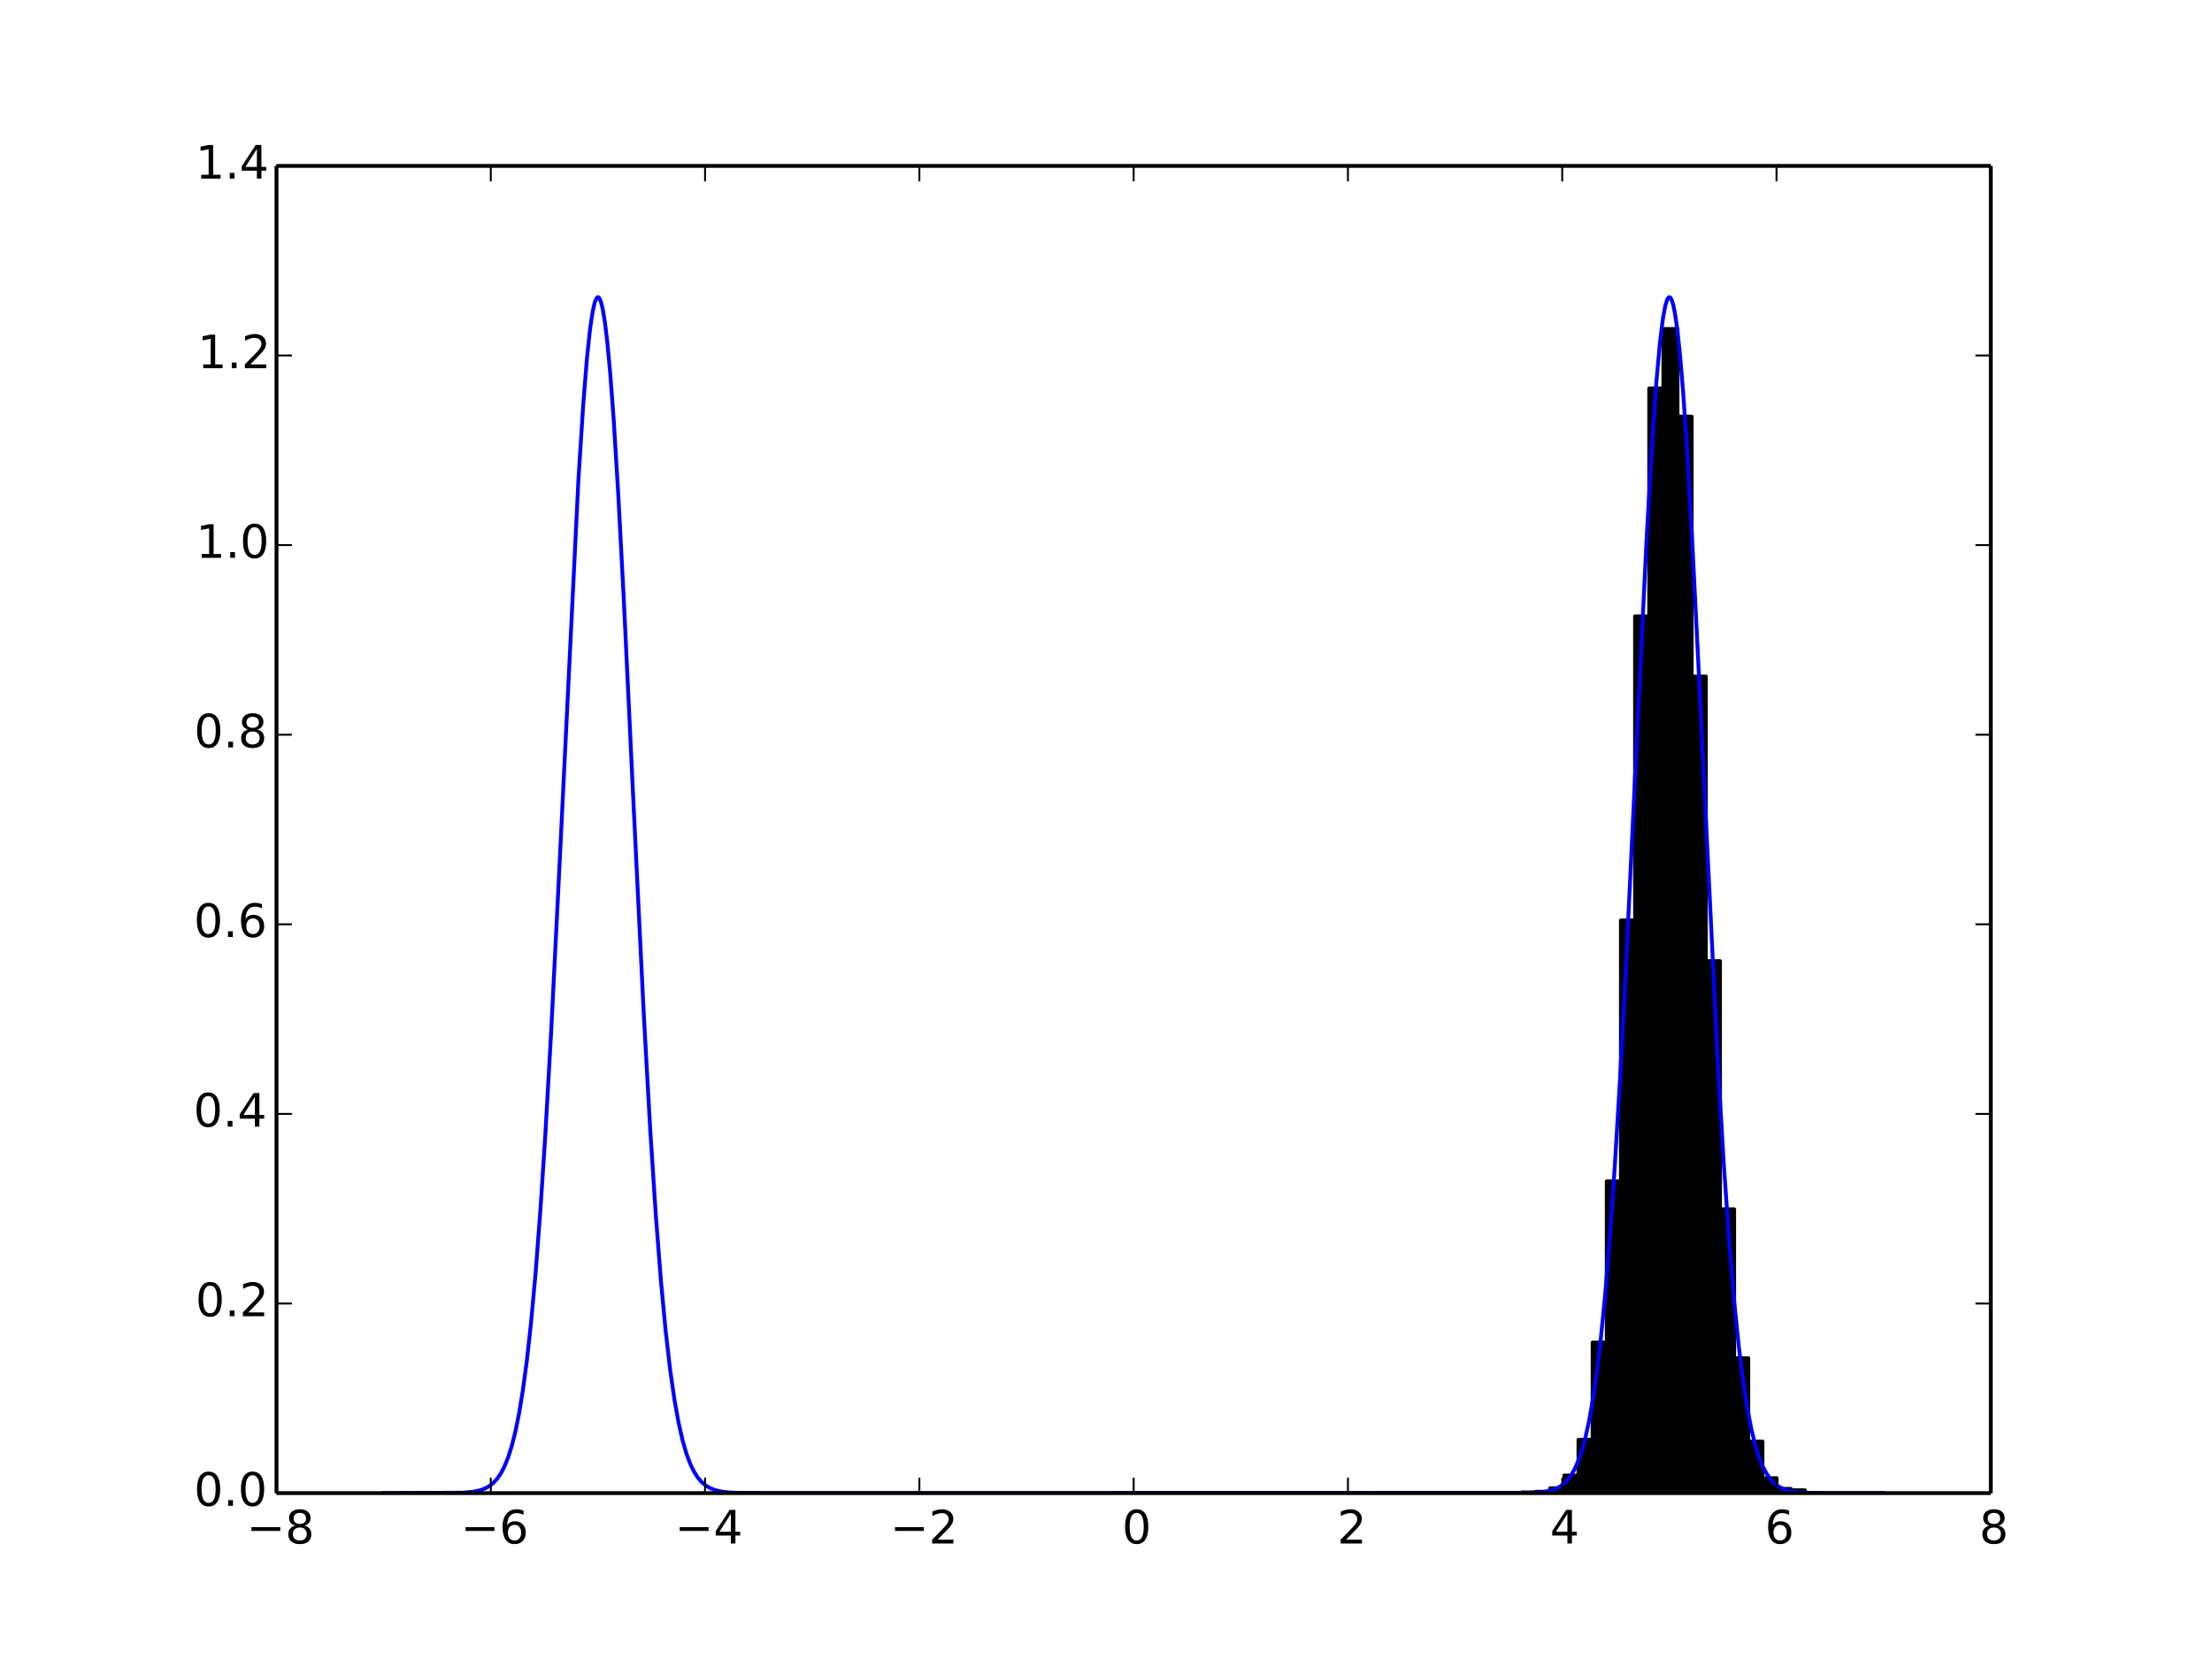
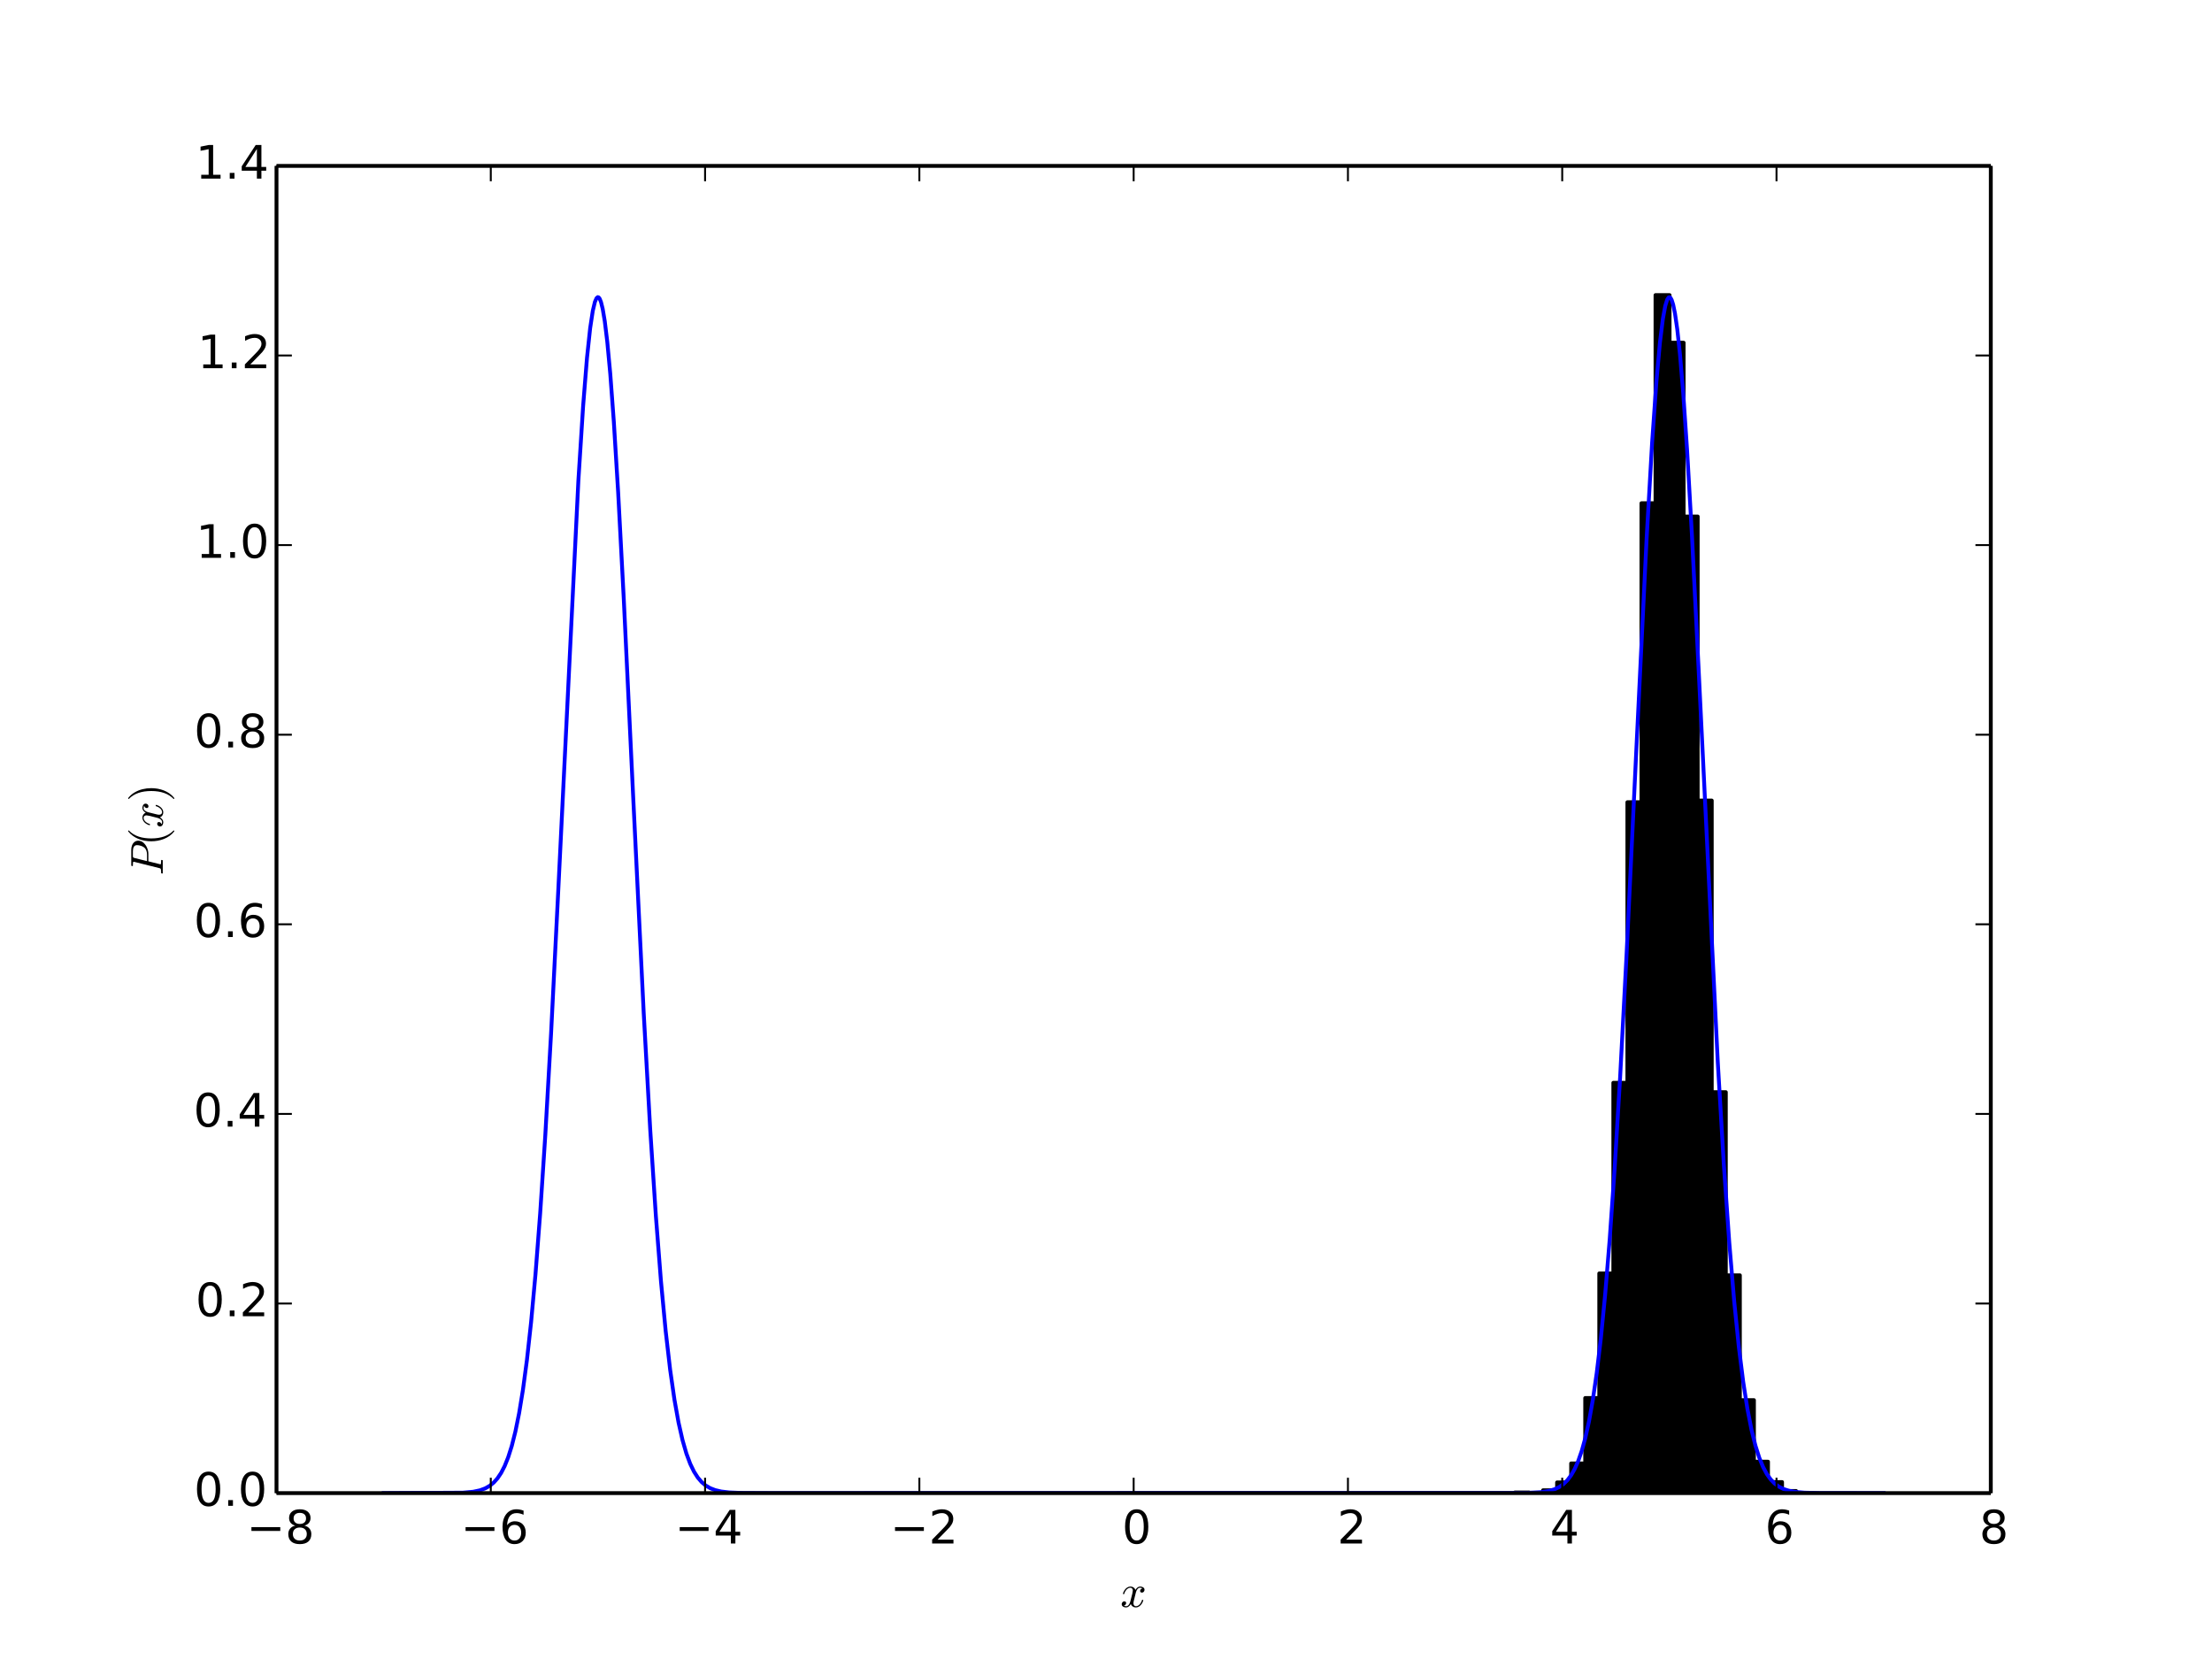
<svg xmlns="http://www.w3.org/2000/svg" xmlns:xlink="http://www.w3.org/1999/xlink" height="432pt" version="1.1" viewBox="0 0 576 432" width="576pt">
  <defs>
    <style type="text/css">
*{stroke-linecap:butt;stroke-linejoin:round;}
  </style>
  </defs>
  <g id="figure_1">
    <g id="patch_1">
      <path d=" M0 432 L576 432 L576 0 L0 0 z " style="fill:#ffffff;" />
    </g>
    <g id="axes_1">
      <g id="patch_2">
        <path d=" M72 388.8 L518.4 388.8 L518.4 43.2 L72 43.2 z " style="fill:#ffffff;" />
      </g>
      <g id="patch_3">
-         <path clip-path="url(#p7ff5b81e1d)" d=" M396.278 388.8 L399.965 388.8 L399.965 388.613 L396.278 388.613 z " style="stroke:#000000;" />
+         <path clip-path="url(#p7ff5b81e1d)" d=" M394.478 388.8 L398.139 388.8 L398.139 388.631 L394.478 388.631 z " style="stroke:#000000;" />
      </g>
      <g id="patch_4">
-         <path clip-path="url(#p7ff5b81e1d)" d=" M399.965 388.8 L403.651 388.8 L403.651 388.445 L399.965 388.445 z " style="stroke:#000000;" />
+         <path clip-path="url(#p7ff5b81e1d)" d=" M398.139 388.8 L401.801 388.8 L401.801 388.706 L398.139 388.706 z " style="stroke:#000000;" />
      </g>
      <g id="patch_5">
-         <path clip-path="url(#p7ff5b81e1d)" d=" M403.651 388.8 L407.337 388.8 L407.337 387.548 L403.651 387.548 z " style="stroke:#000000;" />
+         <path clip-path="url(#p7ff5b81e1d)" d=" M401.801 388.8 L405.462 388.8 L405.462 388.066 L401.801 388.066 z " style="stroke:#000000;" />
      </g>
      <g id="patch_6">
-         <path clip-path="url(#p7ff5b81e1d)" d=" M407.337 388.8 L411.023 388.8 L411.023 384.222 L407.337 384.222 z " style="stroke:#000000;" />
+         <path clip-path="url(#p7ff5b81e1d)" d=" M405.462 388.8 L409.123 388.8 L409.123 386.016 L405.462 386.016 z " style="stroke:#000000;" />
      </g>
      <g id="patch_7">
-         <path clip-path="url(#p7ff5b81e1d)" d=" M411.023 388.8 L414.709 388.8 L414.709 374.917 L411.023 374.917 z " style="stroke:#000000;" />
+         <path clip-path="url(#p7ff5b81e1d)" d=" M409.123 388.8 L412.785 388.8 L412.785 381.069 L409.123 381.069 z " style="stroke:#000000;" />
      </g>
      <g id="patch_8">
-         <path clip-path="url(#p7ff5b81e1d)" d=" M414.709 388.8 L418.395 388.8 L418.395 349.599 L414.709 349.599 z " style="stroke:#000000;" />
+         <path clip-path="url(#p7ff5b81e1d)" d=" M412.785 388.8 L416.446 388.8 L416.446 364.045 L412.785 364.045 z " style="stroke:#000000;" />
      </g>
      <g id="patch_9">
-         <path clip-path="url(#p7ff5b81e1d)" d=" M418.395 388.8 L422.081 388.8 L422.081 307.614 L418.395 307.614 z " style="stroke:#000000;" />
+         <path clip-path="url(#p7ff5b81e1d)" d=" M416.446 388.8 L420.108 388.8 L420.108 331.597 L416.446 331.597 z " style="stroke:#000000;" />
      </g>
      <g id="patch_10">
-         <path clip-path="url(#p7ff5b81e1d)" d=" M422.081 388.8 L425.767 388.8 L425.767 239.676 L422.081 239.676 z " style="stroke:#000000;" />
+         <path clip-path="url(#p7ff5b81e1d)" d=" M420.108 388.8 L423.769 388.8 L423.769 281.955 L420.108 281.955 z " style="stroke:#000000;" />
      </g>
      <g id="patch_11">
-         <path clip-path="url(#p7ff5b81e1d)" d=" M425.767 388.8 L429.453 388.8 L429.453 160.508 L425.767 160.508 z " style="stroke:#000000;" />
+         <path clip-path="url(#p7ff5b81e1d)" d=" M423.769 388.8 L427.43 388.8 L427.43 208.894 L423.769 208.894 z " style="stroke:#000000;" />
      </g>
      <g id="patch_12">
-         <path clip-path="url(#p7ff5b81e1d)" d=" M429.453 388.8 L433.139 388.8 L433.139 101.146 L429.453 101.146 z " style="stroke:#000000;" />
+         <path clip-path="url(#p7ff5b81e1d)" d=" M427.43 388.8 L431.092 388.8 L431.092 131.037 L427.43 131.037 z " style="stroke:#000000;" />
      </g>
      <g id="patch_13">
-         <path clip-path="url(#p7ff5b81e1d)" d=" M433.139 388.8 L436.825 388.8 L436.825 85.675 L433.139 85.675 z " style="stroke:#000000;" />
+         <path clip-path="url(#p7ff5b81e1d)" d=" M431.092 388.8 L434.753 388.8 L434.753 76.843 L431.092 76.843 z " style="stroke:#000000;" />
      </g>
      <g id="patch_14">
-         <path clip-path="url(#p7ff5b81e1d)" d=" M436.825 388.8 L440.511 388.8 L440.511 108.489 L436.825 108.489 z " style="stroke:#000000;" />
+         <path clip-path="url(#p7ff5b81e1d)" d=" M434.753 388.8 L438.414 388.8 L438.414 89.24 L434.753 89.24 z " style="stroke:#000000;" />
      </g>
      <g id="patch_15">
-         <path clip-path="url(#p7ff5b81e1d)" d=" M440.511 388.8 L444.197 388.8 L444.197 176.166 L440.511 176.166 z " style="stroke:#000000;" />
+         <path clip-path="url(#p7ff5b81e1d)" d=" M438.414 388.8 L442.076 388.8 L442.076 134.498 L438.414 134.498 z " style="stroke:#000000;" />
      </g>
      <g id="patch_16">
-         <path clip-path="url(#p7ff5b81e1d)" d=" M444.197 388.8 L447.883 388.8 L447.883 250.27 L444.197 250.27 z " style="stroke:#000000;" />
+         <path clip-path="url(#p7ff5b81e1d)" d=" M442.076 388.8 L445.737 388.8 L445.737 208.462 L442.076 208.462 z " style="stroke:#000000;" />
      </g>
      <g id="patch_17">
-         <path clip-path="url(#p7ff5b81e1d)" d=" M447.883 388.8 L451.569 388.8 L451.569 314.882 L447.883 314.882 z " style="stroke:#000000;" />
+         <path clip-path="url(#p7ff5b81e1d)" d=" M445.737 388.8 L449.399 388.8 L449.399 284.401 L445.737 284.401 z " style="stroke:#000000;" />
      </g>
      <g id="patch_18">
-         <path clip-path="url(#p7ff5b81e1d)" d=" M451.569 388.8 L455.255 388.8 L455.255 353.672 L451.569 353.672 z " style="stroke:#000000;" />
+         <path clip-path="url(#p7ff5b81e1d)" d=" M449.399 388.8 L453.06 388.8 L453.06 332.086 L449.399 332.086 z " style="stroke:#000000;" />
      </g>
      <g id="patch_19">
-         <path clip-path="url(#p7ff5b81e1d)" d=" M455.255 388.8 L458.941 388.8 L458.941 375.384 L455.255 375.384 z " style="stroke:#000000;" />
+         <path clip-path="url(#p7ff5b81e1d)" d=" M453.06 388.8 L456.721 388.8 L456.721 364.591 L453.06 364.591 z " style="stroke:#000000;" />
      </g>
      <g id="patch_20">
-         <path clip-path="url(#p7ff5b81e1d)" d=" M458.941 388.8 L462.627 388.8 L462.627 384.914 L458.941 384.914 z " style="stroke:#000000;" />
+         <path clip-path="url(#p7ff5b81e1d)" d=" M456.721 388.8 L460.383 388.8 L460.383 380.617 L456.721 380.617 z " style="stroke:#000000;" />
      </g>
      <g id="patch_21">
-         <path clip-path="url(#p7ff5b81e1d)" d=" M462.627 388.8 L466.313 388.8 L466.313 387.698 L462.627 387.698 z " style="stroke:#000000;" />
+         <path clip-path="url(#p7ff5b81e1d)" d=" M460.383 388.8 L464.044 388.8 L464.044 385.922 L460.383 385.922 z " style="stroke:#000000;" />
      </g>
      <g id="patch_22">
-         <path clip-path="url(#p7ff5b81e1d)" d=" M466.313 388.8 L469.999 388.8 L469.999 388.071 L466.313 388.071 z " style="stroke:#000000;" />
+         <path clip-path="url(#p7ff5b81e1d)" d=" M464.044 388.8 L467.706 388.8 L467.706 388.254 L464.044 388.254 z " style="stroke:#000000;" />
      </g>
      <g id="line2d_1">
        <path clip-path="url(#p7ff5b81e1d)" d=" M99.9 388.8 L120.543 388.689 L123.231 388.443 L125.008 388.066 L126.387 387.552 L127.551 386.882 L128.59 386.026 L129.559 384.936 L130.492 383.543 L131.41 381.762 L132.328 379.478 L133.258 376.545 L134.203 372.797 L135.172 368.015 L136.171 361.916 L137.21 354.151 L138.296 344.294 L139.441 331.798 L140.663 315.917 L141.995 295.6 L143.499 269.1 L145.355 232.201 L150.612 125.081 L151.85 105.652 L152.85 93.202 L153.678 85.443 L154.362 80.935 L154.917 78.599 L155.346 77.624 L155.655 77.377 L155.893 77.448 L156.159 77.794 L156.502 78.659 L156.94 80.433 L157.479 83.64 L158.131 88.976 L158.909 97.301 L159.838 109.812 L160.967 128.204 L162.42 155.788 L164.85 206.905 L167.627 263.908 L169.33 294.368 L170.787 316.622 L172.111 333.585 L173.341 346.613 L174.505 356.676 L175.619 364.446 L176.689 370.416 L177.728 375.004 L178.739 378.506 L179.732 381.174 L180.716 383.207 L181.704 384.755 L182.712 385.93 L183.767 386.824 L184.911 387.503 L186.212 388.012 L187.786 388.382 L189.864 388.627 L193.098 388.761 L201.078 388.799 L397.704 388.753 L401.282 388.561 L403.333 388.239 L404.844 387.784 L406.083 387.183 L407.169 386.407 L408.165 385.419 L409.11 384.16 L410.032 382.551 L410.95 380.487 L411.871 377.846 L412.809 374.461 L413.77 370.124 L414.758 364.592 L415.781 357.546 L416.848 348.594 L417.969 337.224 L419.16 322.777 L420.445 304.368 L421.871 280.601 L423.547 248.735 L426.015 196.957 L428.781 140.137 L430.214 115.134 L431.331 99.266 L432.249 89.159 L433.011 83.028 L433.636 79.63 L434.132 78.018 L434.503 77.451 L434.769 77.383 L435.011 77.567 L435.308 78.111 L435.69 79.33 L436.171 81.671 L436.761 85.753 L437.468 92.326 L438.311 102.4 L439.323 117.323 L440.577 139.336 L442.292 173.73 L447.307 276.603 L448.897 303.468 L450.295 323.503 L451.58 338.857 L452.783 350.682 L453.928 359.826 L455.025 366.877 L456.084 372.29 L457.111 376.434 L458.115 379.598 L459.103 382.007 L460.088 383.841 L461.08 385.235 L462.103 386.297 L463.185 387.102 L464.38 387.714 L465.767 388.168 L467.493 388.489 L469.888 388.691 L474.048 388.785 L490.5 388.8 L490.5 388.8" style="fill:none;stroke:#0000ff;stroke-linecap:square;" />
      </g>
      <g id="matplotlib.axis_1">
        <g id="xtick_1">
          <g id="line2d_2">
            <defs>
              <path d=" M0 0 L0 -4" id="m93b0483c22" style="stroke:#000000;stroke-width:0.5;" />
            </defs>
            <g>
              <use style="stroke:#000000;stroke-width:0.5;" x="72.0" xlink:href="#m93b0483c22" y="388.8" />
            </g>
          </g>
          <g id="line2d_3">
            <defs>
              <path d=" M0 0 L0 4" id="m741efc42ff" style="stroke:#000000;stroke-width:0.5;" />
            </defs>
            <g>
              <use style="stroke:#000000;stroke-width:0.5;" x="72.0" xlink:href="#m741efc42ff" y="43.2" />
            </g>
          </g>
          <g id="text_1">
            <defs>
              <path d=" M31.781 34.625 Q24.75 34.625 20.719 30.859 Q16.703 27.094 16.703 20.516 Q16.703 13.922 20.719 10.156 Q24.75 6.391 31.781 6.391 Q38.812 6.391 42.859 10.172 Q46.922 13.969 46.922 20.516 Q46.922 27.094 42.891 30.859 Q38.875 34.625 31.781 34.625 M21.922 38.812 Q15.578 40.375 12.031 44.719 Q8.5 49.078 8.5 55.328 Q8.5 64.062 14.719 69.141 Q20.953 74.219 31.781 74.219 Q42.672 74.219 48.875 69.141 Q55.078 64.062 55.078 55.328 Q55.078 49.078 51.531 44.719 Q48 40.375 41.703 38.812 Q48.828 37.156 52.797 32.312 Q56.781 27.484 56.781 20.516 Q56.781 9.906 50.312 4.234 Q43.844 -1.422 31.781 -1.422 Q19.734 -1.422 13.25 4.234 Q6.781 9.906 6.781 20.516 Q6.781 27.484 10.781 32.312 Q14.797 37.156 21.922 38.812 M18.312 54.391 Q18.312 48.734 21.844 45.562 Q25.391 42.391 31.781 42.391 Q38.141 42.391 41.719 45.562 Q45.312 48.734 45.312 54.391 Q45.312 60.062 41.719 63.234 Q38.141 66.406 31.781 66.406 Q25.391 66.406 21.844 63.234 Q18.312 60.062 18.312 54.391" id="DejaVuSans-38" />
              <path d=" M10.594 35.5 L73.188 35.5 L73.188 27.203 L10.594 27.203 z " id="DejaVuSans-2212" />
            </defs>
            <g transform="translate(64.20094 401.9181)scale(0.12 -0.12)">
              <use xlink:href="#DejaVuSans-2212" />
              <use x="83.789" xlink:href="#DejaVuSans-38" />
            </g>
          </g>
        </g>
        <g id="xtick_2">
          <g id="line2d_4">
            <g>
              <use style="stroke:#000000;stroke-width:0.5;" x="127.8" xlink:href="#m93b0483c22" y="388.8" />
            </g>
          </g>
          <g id="line2d_5">
            <g>
              <use style="stroke:#000000;stroke-width:0.5;" x="127.8" xlink:href="#m741efc42ff" y="43.2" />
            </g>
          </g>
          <g id="text_2">
            <defs>
              <path d=" M33.016 40.375 Q26.375 40.375 22.484 35.828 Q18.609 31.297 18.609 23.391 Q18.609 15.531 22.484 10.953 Q26.375 6.391 33.016 6.391 Q39.656 6.391 43.531 10.953 Q47.406 15.531 47.406 23.391 Q47.406 31.297 43.531 35.828 Q39.656 40.375 33.016 40.375 M52.594 71.297 L52.594 62.312 Q48.875 64.062 45.094 64.984 Q41.312 65.922 37.594 65.922 Q27.828 65.922 22.672 59.328 Q17.531 52.734 16.797 39.406 Q19.672 43.656 24.016 45.922 Q28.375 48.188 33.594 48.188 Q44.578 48.188 50.953 41.516 Q57.328 34.859 57.328 23.391 Q57.328 12.156 50.688 5.359 Q44.047 -1.422 33.016 -1.422 Q20.359 -1.422 13.672 8.266 Q6.984 17.969 6.984 36.375 Q6.984 53.656 15.188 63.938 Q23.391 74.219 37.203 74.219 Q40.922 74.219 44.703 73.484 Q48.484 72.75 52.594 71.297" id="DejaVuSans-36" />
            </defs>
            <g transform="translate(119.9681 401.9181)scale(0.12 -0.12)">
              <use xlink:href="#DejaVuSans-2212" />
              <use x="83.789" xlink:href="#DejaVuSans-36" />
            </g>
          </g>
        </g>
        <g id="xtick_3">
          <g id="line2d_6">
            <g>
              <use style="stroke:#000000;stroke-width:0.5;" x="183.6" xlink:href="#m93b0483c22" y="388.8" />
            </g>
          </g>
          <g id="line2d_7">
            <g>
              <use style="stroke:#000000;stroke-width:0.5;" x="183.6" xlink:href="#m741efc42ff" y="43.2" />
            </g>
          </g>
          <g id="text_3">
            <defs>
              <path d=" M37.797 64.312 L12.891 25.391 L37.797 25.391 z  M35.203 72.906 L47.609 72.906 L47.609 25.391 L58.016 25.391 L58.016 17.188 L47.609 17.188 L47.609 0 L37.797 0 L37.797 17.188 L4.891 17.188 L4.891 26.703 z " id="DejaVuSans-34" />
            </defs>
            <g transform="translate(175.7269 401.9181)scale(0.12 -0.12)">
              <use xlink:href="#DejaVuSans-2212" />
              <use x="83.789" xlink:href="#DejaVuSans-34" />
            </g>
          </g>
        </g>
        <g id="xtick_4">
          <g id="line2d_8">
            <g>
              <use style="stroke:#000000;stroke-width:0.5;" x="239.4" xlink:href="#m93b0483c22" y="388.8" />
            </g>
          </g>
          <g id="line2d_9">
            <g>
              <use style="stroke:#000000;stroke-width:0.5;" x="239.4" xlink:href="#m741efc42ff" y="43.2" />
            </g>
          </g>
          <g id="text_4">
            <defs>
              <path d=" M19.188 8.297 L53.609 8.297 L53.609 0 L7.328 0 L7.328 8.297 Q12.938 14.109 22.625 23.891 Q32.328 33.688 34.812 36.531 Q39.547 41.844 41.422 45.531 Q43.312 49.219 43.312 52.781 Q43.312 58.594 39.234 62.25 Q35.156 65.922 28.609 65.922 Q23.969 65.922 18.812 64.312 Q13.672 62.703 7.812 59.422 L7.812 69.391 Q13.766 71.781 18.938 73 Q24.125 74.219 28.422 74.219 Q39.75 74.219 46.484 68.547 Q53.219 62.891 53.219 53.422 Q53.219 48.922 51.531 44.891 Q49.859 40.875 45.406 35.406 Q44.188 33.984 37.641 27.219 Q31.109 20.453 19.188 8.297" id="DejaVuSans-32" />
            </defs>
            <g transform="translate(231.7912 401.9181)scale(0.12 -0.12)">
              <use xlink:href="#DejaVuSans-2212" />
              <use x="83.789" xlink:href="#DejaVuSans-32" />
            </g>
          </g>
        </g>
        <g id="xtick_5">
          <g id="line2d_10">
            <g>
              <use style="stroke:#000000;stroke-width:0.5;" x="295.2" xlink:href="#m93b0483c22" y="388.8" />
            </g>
          </g>
          <g id="line2d_11">
            <g>
              <use style="stroke:#000000;stroke-width:0.5;" x="295.2" xlink:href="#m741efc42ff" y="43.2" />
            </g>
          </g>
          <g id="text_5">
            <defs>
              <path d=" M31.781 66.406 Q24.172 66.406 20.328 58.906 Q16.5 51.422 16.5 36.375 Q16.5 21.391 20.328 13.891 Q24.172 6.391 31.781 6.391 Q39.453 6.391 43.281 13.891 Q47.125 21.391 47.125 36.375 Q47.125 51.422 43.281 58.906 Q39.453 66.406 31.781 66.406 M31.781 74.219 Q44.047 74.219 50.516 64.516 Q56.984 54.828 56.984 36.375 Q56.984 17.969 50.516 8.266 Q44.047 -1.422 31.781 -1.422 Q19.531 -1.422 13.062 8.266 Q6.594 17.969 6.594 36.375 Q6.594 54.828 13.062 64.516 Q19.531 74.219 31.781 74.219" id="DejaVuSans-30" />
            </defs>
            <g transform="translate(292.1766 401.9181)scale(0.12 -0.12)">
              <use xlink:href="#DejaVuSans-30" />
            </g>
          </g>
        </g>
        <g id="xtick_6">
          <g id="line2d_12">
            <g>
              <use style="stroke:#000000;stroke-width:0.5;" x="351.0" xlink:href="#m93b0483c22" y="388.8" />
            </g>
          </g>
          <g id="line2d_13">
            <g>
              <use style="stroke:#000000;stroke-width:0.5;" x="351.0" xlink:href="#m741efc42ff" y="43.2" />
            </g>
          </g>
          <g id="text_6">
            <g transform="translate(348.2231 401.9181)scale(0.12 -0.12)">
              <use xlink:href="#DejaVuSans-32" />
            </g>
          </g>
        </g>
        <g id="xtick_7">
          <g id="line2d_14">
            <g>
              <use style="stroke:#000000;stroke-width:0.5;" x="406.8" xlink:href="#m93b0483c22" y="388.8" />
            </g>
          </g>
          <g id="line2d_15">
            <g>
              <use style="stroke:#000000;stroke-width:0.5;" x="406.8" xlink:href="#m741efc42ff" y="43.2" />
            </g>
          </g>
          <g id="text_7">
            <g transform="translate(403.6125 401.9181)scale(0.12 -0.12)">
              <use xlink:href="#DejaVuSans-34" />
            </g>
          </g>
        </g>
        <g id="xtick_8">
          <g id="line2d_16">
            <g>
              <use style="stroke:#000000;stroke-width:0.5;" x="462.6" xlink:href="#m93b0483c22" y="388.8" />
            </g>
          </g>
          <g id="line2d_17">
            <g>
              <use style="stroke:#000000;stroke-width:0.5;" x="462.6" xlink:href="#m741efc42ff" y="43.2" />
            </g>
          </g>
          <g id="text_8">
            <g transform="translate(459.5794 401.9181)scale(0.12 -0.12)">
              <use xlink:href="#DejaVuSans-36" />
            </g>
          </g>
        </g>
        <g id="xtick_9">
          <g id="line2d_18">
            <g>
              <use style="stroke:#000000;stroke-width:0.5;" x="518.4" xlink:href="#m93b0483c22" y="388.8" />
            </g>
          </g>
          <g id="line2d_19">
            <g>
              <use style="stroke:#000000;stroke-width:0.5;" x="518.4" xlink:href="#m741efc42ff" y="43.2" />
            </g>
          </g>
          <g id="text_9">
            <g transform="translate(515.4 401.9181)scale(0.12 -0.12)">
              <use xlink:href="#DejaVuSans-38" />
            </g>
          </g>
        </g>
+         <g id="text_10">
+           <defs>
+             <path d=" M7.812 2.875 Q9.578 1.516 12.797 1.516 Q15.922 1.516 18.312 4.516 Q20.703 7.516 21.578 11.078 L26.125 28.812 Q27.203 33.641 27.203 35.406 Q27.203 37.891 25.812 39.75 Q24.422 41.609 21.922 41.609 Q18.75 41.609 15.969 39.625 Q13.188 37.641 11.281 34.594 Q9.375 31.547 8.594 28.422 Q8.406 27.781 7.812 27.781 L6.594 27.781 Q5.812 27.781 5.812 28.719 L5.812 29 Q6.781 32.719 9.125 36.25 Q11.469 39.797 14.859 41.984 Q18.266 44.188 22.125 44.188 Q25.781 44.188 28.734 42.234 Q31.688 40.281 32.906 36.922 Q34.625 39.984 37.281 42.078 Q39.938 44.188 43.109 44.188 Q45.266 44.188 47.5 43.422 Q49.75 42.672 51.172 41.109 Q52.594 39.547 52.594 37.203 Q52.594 34.672 50.953 32.828 Q49.312 31 46.781 31 Q45.172 31 44.094 32.031 Q43.016 33.062 43.016 34.625 Q43.016 36.719 44.453 38.297 Q45.906 39.891 47.906 40.188 Q46.094 41.609 42.922 41.609 Q39.703 41.609 37.328 38.625 Q34.969 35.641 33.984 31.984 L29.594 14.312 Q28.516 10.297 28.516 7.719 Q28.516 5.172 29.953 3.344 Q31.391 1.516 33.797 1.516 Q38.484 1.516 42.156 5.641 Q45.844 9.766 47.016 14.703 Q47.219 15.281 47.797 15.281 L49.031 15.281 Q49.422 15.281 49.656 15.016 Q49.906 14.75 49.906 14.406 Q49.906 14.312 49.812 14.109 Q48.391 8.156 43.844 3.516 Q39.312 -1.125 33.594 -1.125 Q29.938 -1.125 26.984 0.844 Q24.031 2.828 22.797 6.203 Q21.234 3.266 18.469 1.062 Q15.719 -1.125 12.594 -1.125 Q10.453 -1.125 8.172 -0.359 Q5.906 0.391 4.484 1.953 Q3.078 3.516 3.078 5.906 Q3.078 8.25 4.703 10.172 Q6.344 12.109 8.797 12.109 Q10.453 12.109 11.578 11.109 Q12.703 10.109 12.703 8.5 Q12.703 6.391 11.297 4.828 Q9.906 3.266 7.812 2.875" id="Cmmi10-78" />
+           </defs>
+           <g transform="translate(291.72 418.5319)scale(0.12 -0.12)">
+             <use transform="translate(0.0 0.8125)" xlink:href="#Cmmi10-78" />
+           </g>
+         </g>
      </g>
      <g id="matplotlib.axis_2">
        <g id="ytick_1">
          <g id="line2d_20">
            <defs>
              <path d=" M0 0 L4 0" id="m728421d6d4" style="stroke:#000000;stroke-width:0.5;" />
            </defs>
            <g>
              <use style="stroke:#000000;stroke-width:0.5;" x="72.0" xlink:href="#m728421d6d4" y="388.8" />
            </g>
          </g>
          <g id="line2d_21">
            <defs>
              <path d=" M0 0 L-4 0" id="mcb0005524f" style="stroke:#000000;stroke-width:0.5;" />
            </defs>
            <g>
              <use style="stroke:#000000;stroke-width:0.5;" x="518.4" xlink:href="#mcb0005524f" y="388.8" />
            </g>
          </g>
-           <g id="text_10">
+           <g id="text_11">
            <defs>
              <path d=" M10.688 12.406 L21 12.406 L21 0 L10.688 0 z " id="DejaVuSans-2e" />
            </defs>
            <g transform="translate(50.50438 392.1112)scale(0.12 -0.12)">
              <use xlink:href="#DejaVuSans-30" />
              <use x="63.623" xlink:href="#DejaVuSans-2e" />
              <use x="95.41" xlink:href="#DejaVuSans-30" />
            </g>
          </g>
        </g>
        <g id="ytick_2">
          <g id="line2d_22">
            <g>
              <use style="stroke:#000000;stroke-width:0.5;" x="72.0" xlink:href="#m728421d6d4" y="339.429" />
            </g>
          </g>
          <g id="line2d_23">
            <g>
              <use style="stroke:#000000;stroke-width:0.5;" x="518.4" xlink:href="#mcb0005524f" y="339.429" />
            </g>
          </g>
-           <g id="text_11">
+           <g id="text_12">
            <g transform="translate(50.90937 342.7398)scale(0.12 -0.12)">
              <use xlink:href="#DejaVuSans-30" />
              <use x="63.623" xlink:href="#DejaVuSans-2e" />
              <use x="95.41" xlink:href="#DejaVuSans-32" />
            </g>
          </g>
        </g>
        <g id="ytick_3">
          <g id="line2d_24">
            <g>
              <use style="stroke:#000000;stroke-width:0.5;" x="72.0" xlink:href="#m728421d6d4" y="290.057" />
            </g>
          </g>
          <g id="line2d_25">
            <g>
              <use style="stroke:#000000;stroke-width:0.5;" x="518.4" xlink:href="#mcb0005524f" y="290.057" />
            </g>
          </g>
-           <g id="text_12">
+           <g id="text_13">
            <g transform="translate(50.38063 293.3684)scale(0.12 -0.12)">
              <use xlink:href="#DejaVuSans-30" />
              <use x="63.623" xlink:href="#DejaVuSans-2e" />
              <use x="95.41" xlink:href="#DejaVuSans-34" />
            </g>
          </g>
        </g>
        <g id="ytick_4">
          <g id="line2d_26">
            <g>
              <use style="stroke:#000000;stroke-width:0.5;" x="72.0" xlink:href="#m728421d6d4" y="240.686" />
            </g>
          </g>
          <g id="line2d_27">
            <g>
              <use style="stroke:#000000;stroke-width:0.5;" x="518.4" xlink:href="#mcb0005524f" y="240.686" />
            </g>
          </g>
-           <g id="text_13">
+           <g id="text_14">
            <g transform="translate(50.46312 243.997)scale(0.12 -0.12)">
              <use xlink:href="#DejaVuSans-30" />
              <use x="63.623" xlink:href="#DejaVuSans-2e" />
              <use x="95.41" xlink:href="#DejaVuSans-36" />
            </g>
          </g>
        </g>
        <g id="ytick_5">
          <g id="line2d_28">
            <g>
              <use style="stroke:#000000;stroke-width:0.5;" x="72.0" xlink:href="#m728421d6d4" y="191.314" />
            </g>
          </g>
          <g id="line2d_29">
            <g>
              <use style="stroke:#000000;stroke-width:0.5;" x="518.4" xlink:href="#mcb0005524f" y="191.314" />
            </g>
          </g>
-           <g id="text_14">
+           <g id="text_15">
            <g transform="translate(50.52875 194.6255)scale(0.12 -0.12)">
              <use xlink:href="#DejaVuSans-30" />
              <use x="63.623" xlink:href="#DejaVuSans-2e" />
              <use x="95.41" xlink:href="#DejaVuSans-38" />
            </g>
          </g>
        </g>
        <g id="ytick_6">
          <g id="line2d_30">
            <g>
              <use style="stroke:#000000;stroke-width:0.5;" x="72.0" xlink:href="#m728421d6d4" y="141.943" />
            </g>
          </g>
          <g id="line2d_31">
            <g>
              <use style="stroke:#000000;stroke-width:0.5;" x="518.4" xlink:href="#mcb0005524f" y="141.943" />
            </g>
          </g>
-           <g id="text_15">
+           <g id="text_16">
            <defs>
              <path d=" M12.406 8.297 L28.516 8.297 L28.516 63.922 L10.984 60.406 L10.984 69.391 L28.422 72.906 L38.281 72.906 L38.281 8.297 L54.391 8.297 L54.391 0 L12.406 0 z " id="DejaVuSans-31" />
            </defs>
            <g transform="translate(51.03125 145.2541)scale(0.12 -0.12)">
              <use xlink:href="#DejaVuSans-31" />
              <use x="63.623" xlink:href="#DejaVuSans-2e" />
              <use x="95.41" xlink:href="#DejaVuSans-30" />
            </g>
          </g>
        </g>
        <g id="ytick_7">
          <g id="line2d_32">
            <g>
              <use style="stroke:#000000;stroke-width:0.5;" x="72.0" xlink:href="#m728421d6d4" y="92.571" />
            </g>
          </g>
          <g id="line2d_33">
            <g>
              <use style="stroke:#000000;stroke-width:0.5;" x="518.4" xlink:href="#mcb0005524f" y="92.571" />
            </g>
          </g>
-           <g id="text_16">
+           <g id="text_17">
            <g transform="translate(51.43625 95.88268)scale(0.12 -0.12)">
              <use xlink:href="#DejaVuSans-31" />
              <use x="63.623" xlink:href="#DejaVuSans-2e" />
              <use x="95.41" xlink:href="#DejaVuSans-32" />
            </g>
          </g>
        </g>
        <g id="ytick_8">
          <g id="line2d_34">
            <g>
              <use style="stroke:#000000;stroke-width:0.5;" x="72.0" xlink:href="#m728421d6d4" y="43.2" />
            </g>
          </g>
          <g id="line2d_35">
            <g>
              <use style="stroke:#000000;stroke-width:0.5;" x="518.4" xlink:href="#mcb0005524f" y="43.2" />
            </g>
          </g>
-           <g id="text_17">
+           <g id="text_18">
            <g transform="translate(50.9075 46.51125)scale(0.12 -0.12)">
              <use xlink:href="#DejaVuSans-31" />
              <use x="63.623" xlink:href="#DejaVuSans-2e" />
              <use x="95.41" xlink:href="#DejaVuSans-34" />
            </g>
+           </g>
+         </g>
+         <g id="text_19">
+           <defs>
+             <path d=" M4.891 0 Q3.906 0 3.906 1.312 Q3.953 1.562 4.094 2.172 Q4.25 2.781 4.516 3.141 Q4.781 3.516 5.172 3.516 Q11.281 3.516 13.719 4.203 Q14.984 4.641 15.578 6.891 L29.297 61.812 Q29.5 62.797 29.5 63.188 Q29.5 64.266 28.328 64.406 Q26.422 64.797 21.094 64.797 Q20.125 64.797 20.125 66.109 Q20.172 66.359 20.312 66.969 Q20.453 67.578 20.719 67.938 Q21 68.312 21.391 68.312 L55.906 68.312 Q60.641 68.312 65.078 66.625 Q69.531 64.938 72.359 61.469 Q75.203 58.016 75.203 53.078 Q75.203 46.734 70.734 41.75 Q66.266 36.766 59.594 33.984 Q52.938 31.203 46.688 31.203 L30.422 31.203 L24.312 6.5 Q24.125 5.516 24.125 5.078 Q24.125 4.688 24.234 4.422 Q24.359 4.156 24.578 4.078 Q24.812 4 25.297 3.906 Q27.203 3.516 32.516 3.516 Q33.5 3.516 33.5 2.203 Q33.156 0.781 32.953 0.391 Q32.766 0 31.781 0 z  M30.906 34.188 L44.922 34.188 Q54.641 34.188 59.719 39.406 Q62.312 42 63.938 46.875 Q65.578 51.766 65.578 55.719 Q65.578 60.641 61.812 62.719 Q58.062 64.797 52.484 64.797 L42.922 64.797 Q40.188 64.797 39.297 64.328 Q38.422 63.875 37.703 61.375 z " id="Cmmi10-50" />
+             <path d=" M31 -24.812 Q25.438 -20.406 21.406 -14.719 Q17.391 -9.031 14.812 -2.578 Q12.25 3.859 10.984 10.891 Q9.719 17.922 9.719 25 Q9.719 32.172 10.984 39.203 Q12.25 46.234 14.859 52.734 Q17.484 59.234 21.531 64.891 Q25.594 70.562 31 74.812 Q31 75 31.5 75 L32.422 75 Q32.719 75 32.953 74.734 Q33.203 74.469 33.203 74.125 Q33.203 73.688 33.016 73.484 Q28.125 68.703 24.875 63.234 Q21.625 57.766 19.641 51.578 Q17.672 45.406 16.797 38.781 Q15.922 32.172 15.922 25 Q15.922 -6.781 32.906 -23.297 Q33.203 -23.578 33.203 -24.125 Q33.203 -24.359 32.938 -24.672 Q32.672 -25 32.422 -25 L31.5 -25 Q31 -25 31 -24.812" id="Cmr10-28" />
+             <path d=" M6.5 -25 Q5.609 -25 5.609 -24.125 Q5.609 -23.688 5.812 -23.484 Q22.906 -6.781 22.906 25 Q22.906 56.781 6 73.297 Q5.609 73.531 5.609 74.125 Q5.609 74.469 5.875 74.734 Q6.156 75 6.5 75 L7.422 75 Q7.719 75 7.906 74.812 Q15.094 69.141 19.875 61.031 Q24.656 52.938 26.875 43.75 Q29.109 34.578 29.109 25 Q29.109 17.922 27.906 11.062 Q26.703 4.203 24.094 -2.453 Q21.484 -9.125 17.484 -14.766 Q13.484 -20.406 7.906 -24.812 Q7.719 -25 7.422 -25 z " id="Cmr10-29" />
+           </defs>
+           <g transform="translate(42.38063 227.94)rotate(-90.0)scale(0.12 -0.12)">
+             <use xlink:href="#Cmmi10-50" />
+             <use transform="translate(64.20898 0.0)" xlink:href="#Cmr10-28" />
+             <use transform="translate(103.0273 0.0)" xlink:href="#Cmmi10-78" />
+             <use transform="translate(160.1074 0.0)" xlink:href="#Cmr10-29" />
          </g>
        </g>
      </g>
      <g id="patch_23">
        <path d=" M72 43.2 L518.4 43.2" style="fill:none;stroke:#000000;" />
      </g>
      <g id="patch_24">
        <path d=" M518.4 388.8 L518.4 43.2" style="fill:none;stroke:#000000;" />
      </g>
      <g id="patch_25">
        <path d=" M72 388.8 L518.4 388.8" style="fill:none;stroke:#000000;" />
      </g>
      <g id="patch_26">
        <path d=" M72 388.8 L72 43.2" style="fill:none;stroke:#000000;" />
      </g>
    </g>
  </g>
  <defs>
    <clipPath id="p7ff5b81e1d">
      <rect height="345.6" width="446.4" x="72.0" y="43.2" />
    </clipPath>
  </defs>
</svg>
